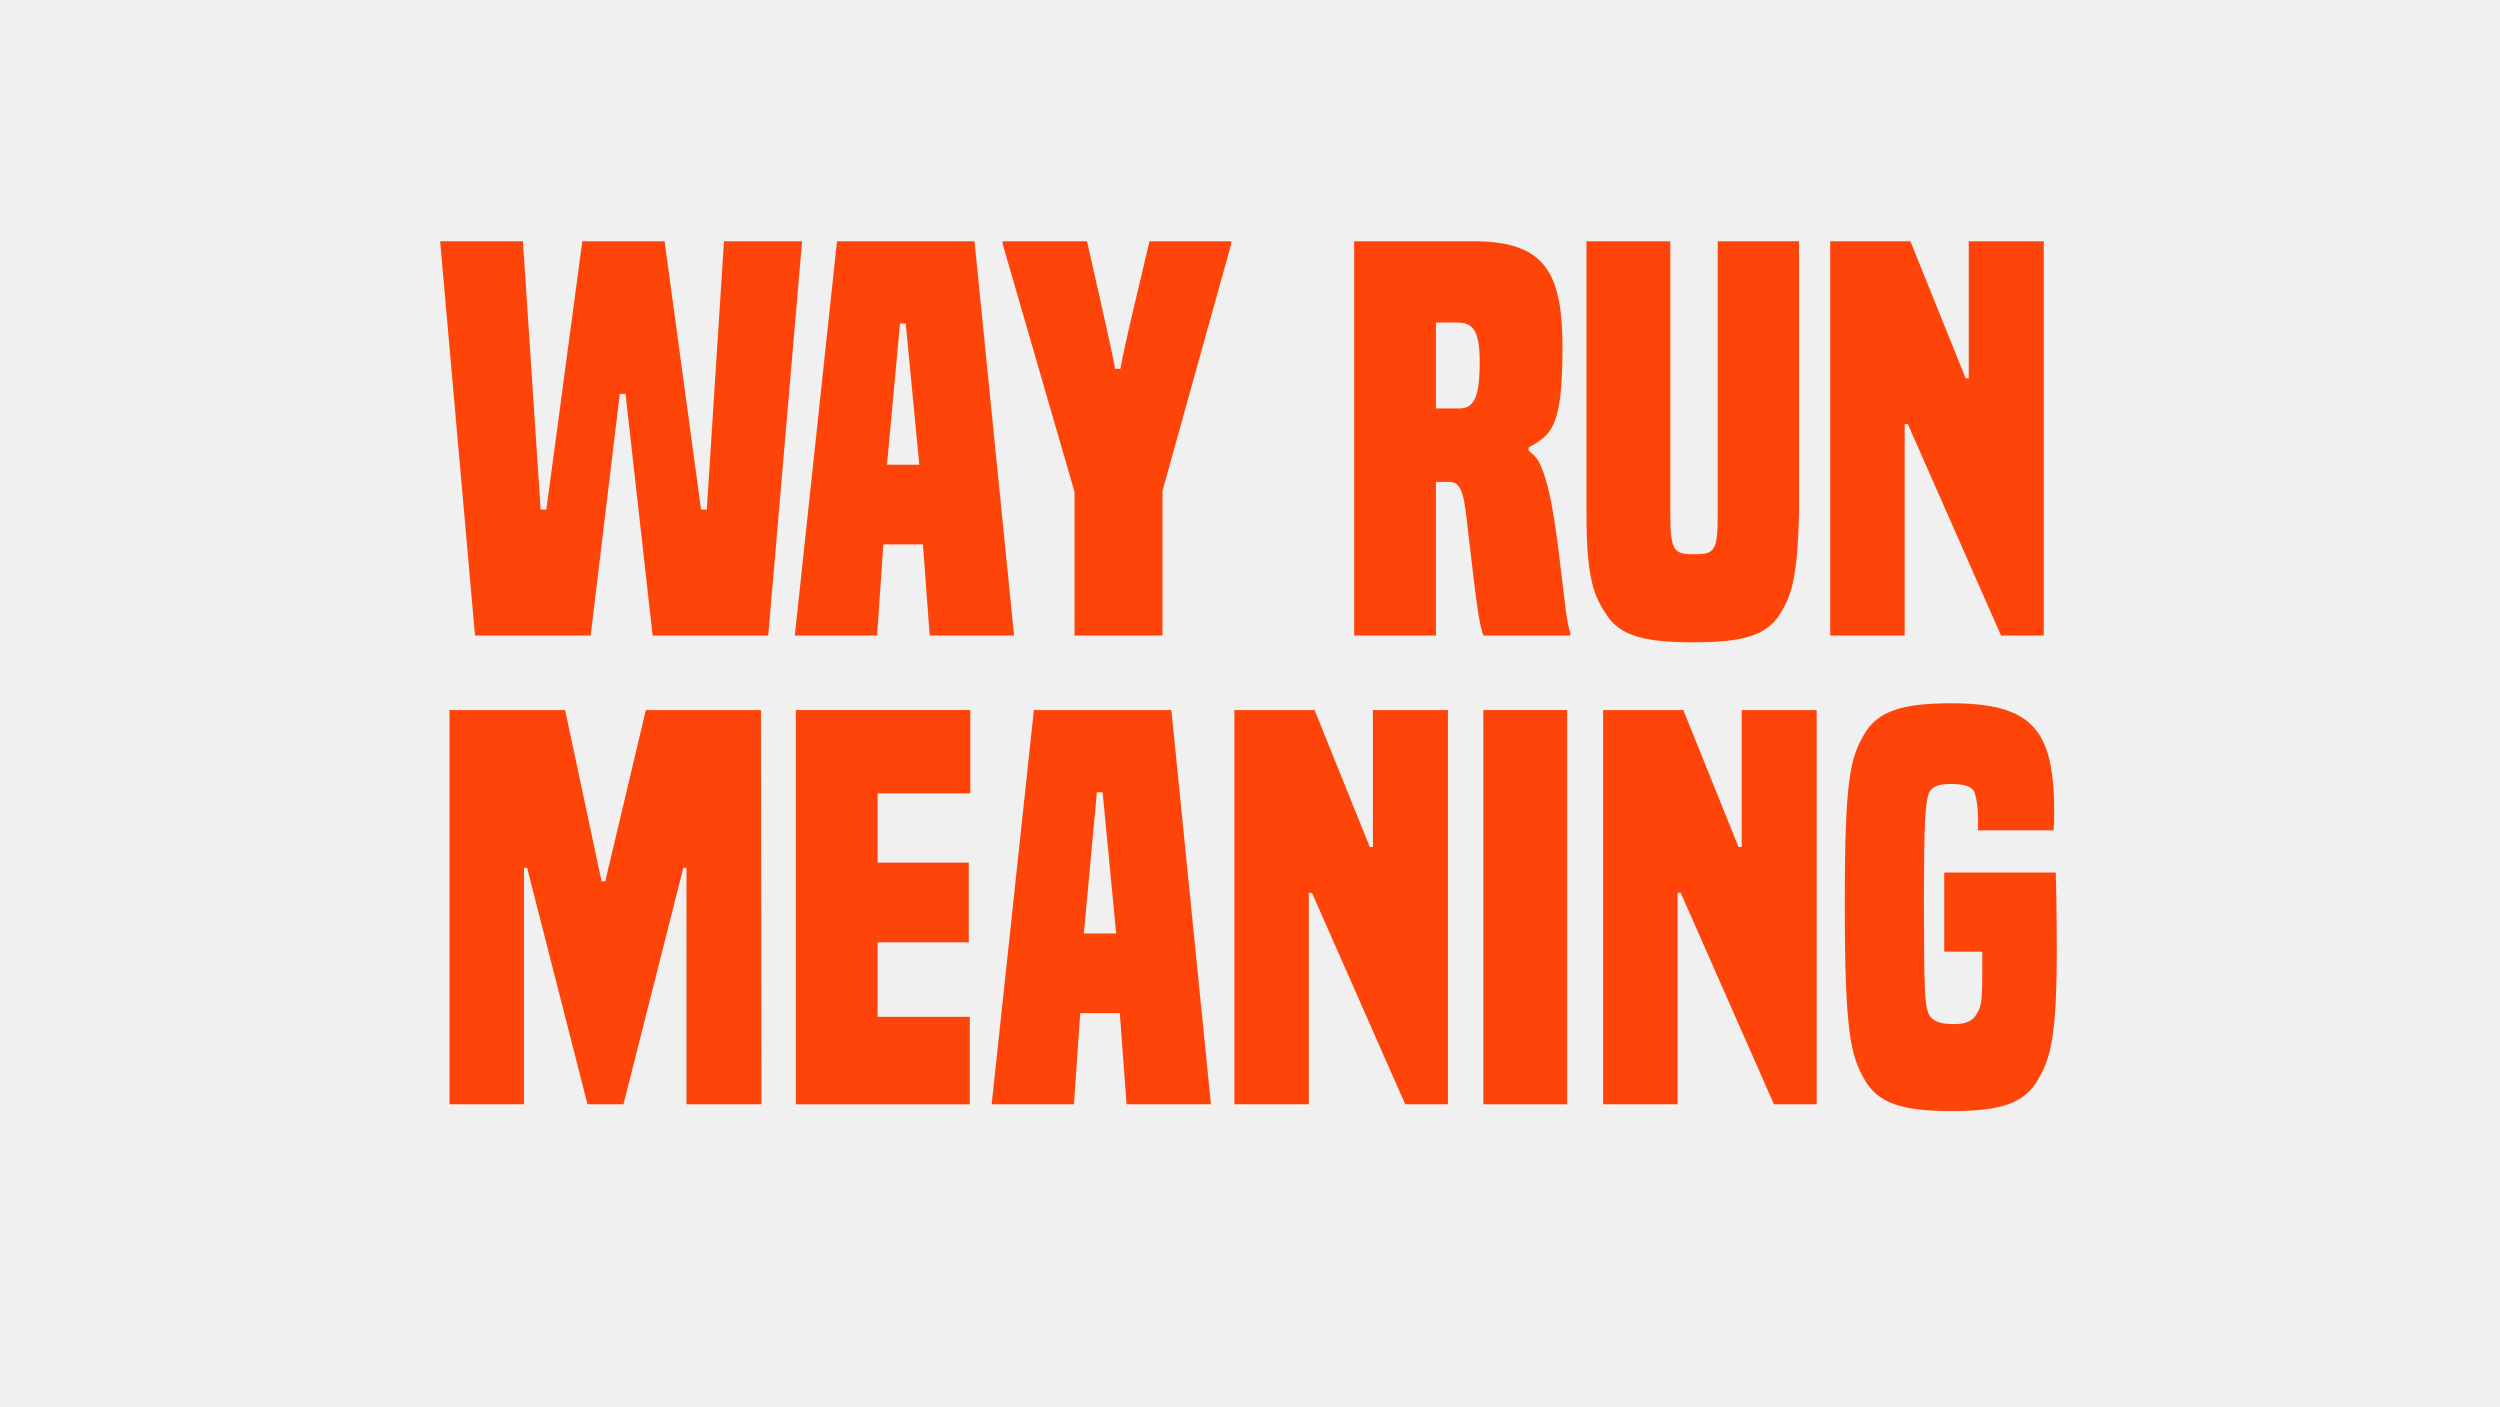
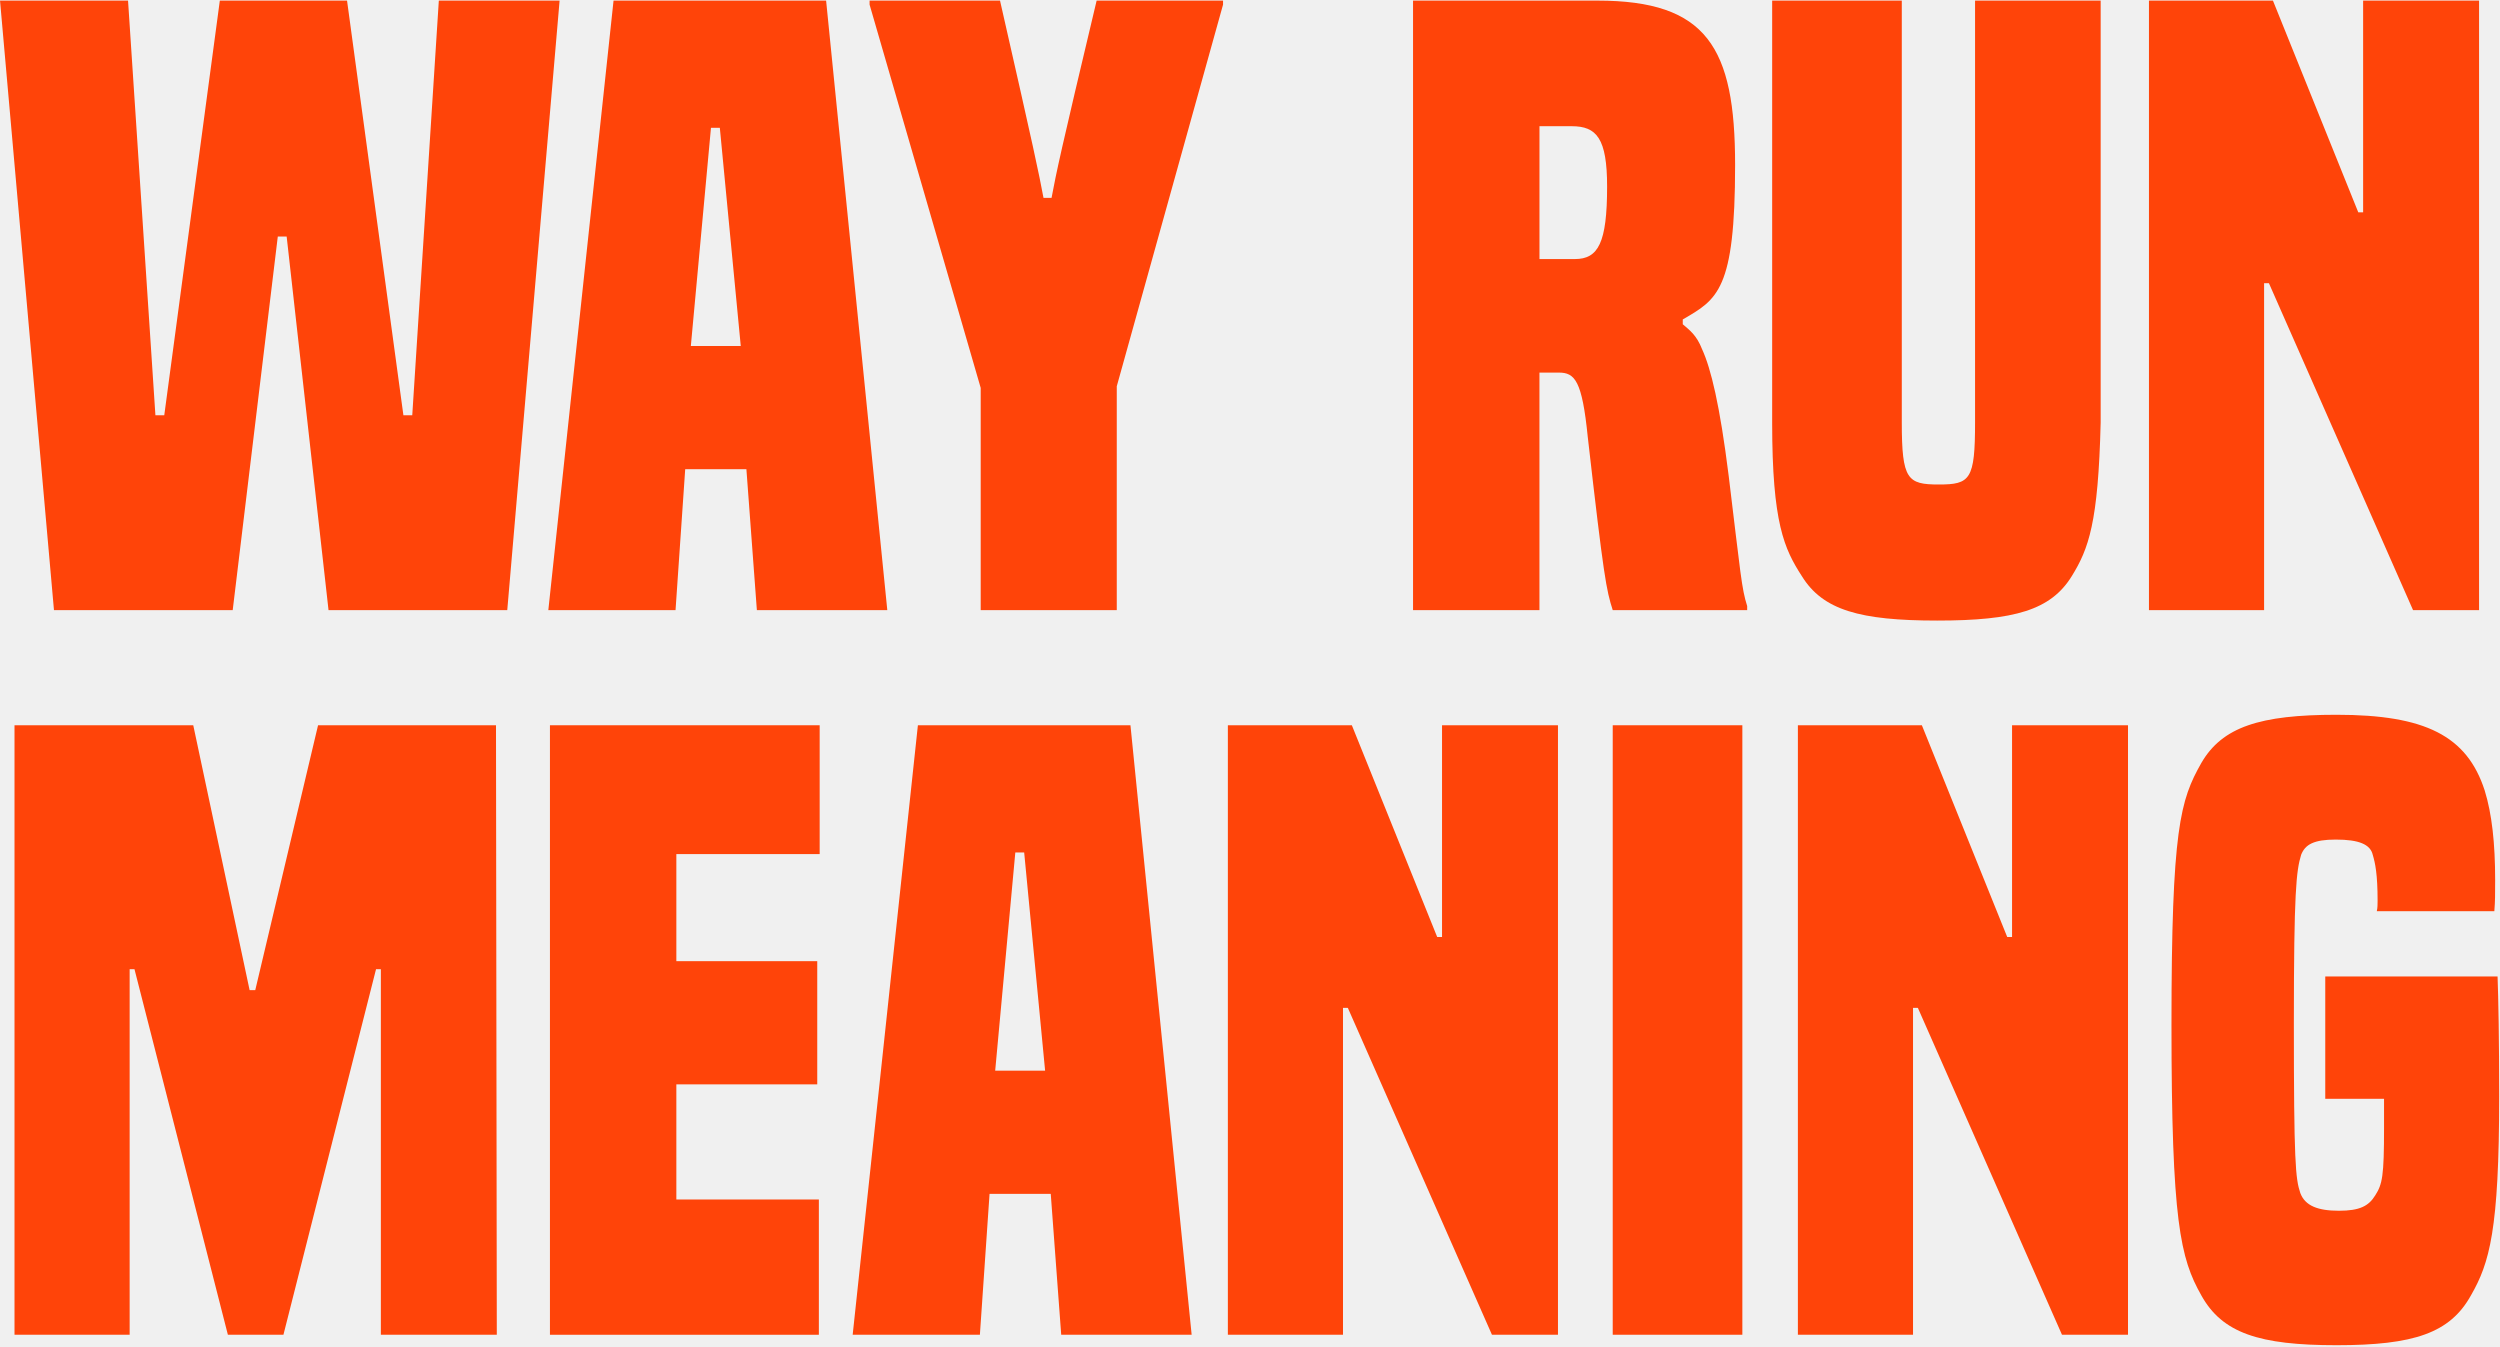
- <svg xmlns="http://www.w3.org/2000/svg" id="_레이어_1" data-name="레이어 1" version="1.1" viewBox="0 0 1920 1080">
+ <svg xmlns="http://www.w3.org/2000/svg" width="1242" height="669" viewBox="0 0 1242 669" fill="none">
+   <g clip-path="url(#clip0_363_368)">
+     <path d="M163.21 303.1L142.41 117.5H138.01L115.61 303.1H26.81L0.01 0.3H63.61L77.21 206.3H81.61L109.21 0.3H172.41L200.41 206.3H204.81L218.01 0.3H278.01L252.01 303.1H163.21Z" fill="#FF4409" />
+     <path d="M376.01 303.1L370.81 233.1H340.41L335.61 303.1H272.41L304.81 0.3H410.41L440.81 303.1H376.01ZM357.61 63.5H353.21L343.21 171.9H368.01L357.61 63.5Z" fill="#FF4409" />
+     <path d="M487.21 303.1V192.7L432.01 2.3V0.3H496.81C514.01 75.9 516.01 85.5 518.41 98.3H522.41C524.81 85.5 526.81 75.9 544.81 0.3H607.61V2.3L554.81 191.9V303.1H487.21Z" fill="#FF4409" />
+     <path d="M801.2 303.1C798 293.1 796.8 287.1 788.8 217.1C786 189.1 782.4 185.1 774.4 185.1H764.8V303.1H702V0.3H793.6C848 0.3 862 23.5 862 81.9C862 144.3 853.2 148.7 836 158.7V161.1C839.2 163.9 842.8 166.3 845.6 173.5C850 183.1 854.4 201.1 858.8 236.3C864.8 285.5 865.2 292.3 868 301.1V303.1H801.2ZM782.41 128.7C794.01 128.7 798.41 120.7 798.41 92.7C798.41 68.7 793.21 62.7 780.81 62.7H764.81V128.7H782.41Z" fill="#FF4409" />
+     <path d="M981.21 0.3H1043.61V209.9C1042.41 259.9 1037.61 272.7 1029.21 286.3C1018.81 303.1 1000.81 308.3 962.41 308.3C924.01 308.3 905.61 303.1 895.21 286.3C886.41 272.7 880.41 259.9 880.41 209.9V0.3H944.81V209.9C944.81 238.3 947.61 240.7 963.21 240.7C978.81 240.7 981.21 238.3 981.21 209.9V0.3Z" fill="#FF4409" />
+     <path d="M1198.8 303.1L1127.2 140.7H1124.8V303.1H1067.6V0.3H1129.2L1171.6 105.5H1174V0.3H1231.6V303.1H1198.8Z" fill="#FF4409" />
+     <path d="M189.21 663.1V481.5H186.81L140.81 663.1H113.21L66.81 481.5H64.41V663.1H7.21V360.31H96.01L124.01 491.91H126.81L158.01 360.31H246.41L246.81 663.1H189.21Z" fill="#FF4409" />
+     <path d="M273.21 663.1V360.31H407.21V424.31H336.01V477.51H406.01V538.71H336.01V595.91H406.81V663.11H273.21V663.1Z" fill="#FF4409" />
+     <path d="M527.21 663.1L522.01 593.1H491.61L486.81 663.1H423.61L456.01 360.31H561.61L592.01 663.1H527.21ZM508.81 423.5H504.41L494.41 531.9H519.21L508.81 423.5Z" fill="#FF4409" />
+     <path d="M741.2 663.1L669.6 500.7H667.2V663.1H610V360.31H671.6L714 465.51H716.4V360.31H774V663.1H741.2Z" fill="#FF4409" />
+     <path d="M801.2 663.1V360.31H865.6V663.1H801.2Z" fill="#FF4409" />
+     <path d="M1024.39 663.1L952.79 500.7H950.39V663.1H893.189V360.31H954.79L997.189 465.51H999.589V360.31H1057.19V663.1H1024.39Z" fill="#FF4409" />
+     <path d="M1184.39 545.9H1155.19V485.1H1240.79C1241.19 495.5 1241.59 516.7 1241.59 544.7C1241.59 611.1 1236.79 627.5 1227.59 643.5C1217.19 662.3 1199.19 668.3 1160.79 668.3C1122.39 668.3 1103.99 662.3 1093.59 643.5C1083.19 625.1 1078.79 606.7 1078.79 509.1C1078.79 411.5 1083.19 397.5 1093.59 379.1C1103.99 361.1 1122.79 355.1 1160.79 355.1C1204.79 355.1 1225.59 365.5 1234.39 392.7C1237.99 404.3 1239.59 419.1 1239.59 437.1C1239.59 444.7 1239.59 447.5 1239.19 452.7H1180.79C1181.19 451.1 1181.19 449.1 1181.19 447.5C1181.19 434.3 1179.99 428.7 1178.79 424.7C1177.59 419.5 1171.99 417.1 1160.39 417.1C1149.59 417.1 1145.19 419.5 1143.19 424.7C1140.79 432.7 1139.59 442.7 1139.59 508.3C1139.59 577.5 1140.39 585.5 1142.79 592.7C1145.19 599.1 1151.59 601.5 1161.99 601.5C1172.39 601.5 1176.79 599.1 1179.99 593.9C1183.59 588.3 1184.39 584.3 1184.39 560.3V545.9Z" fill="#FF4409" />
+   </g>
  <defs>
-     <style>
-       .cls-1 {
-         fill: #ff4409;
-         stroke-width: 0px;
-       }
-     </style>
+     <clipPath id="clip0_363_368">
+       <rect width="1242" height="669" fill="white" />
+     </clipPath>
  </defs>
-   <path class="cls-1" d="M501.21,488.1l-20.8-185.6h-4.4l-22.4,185.6h-88.8l-26.8-302.8h63.6l13.6,206h4.4l27.6-206h63.2l28,206h4.4l13.2-206h60l-26,302.8h-88.8Z" />
-   <path class="cls-1" d="M714.01,488.1l-5.2-70h-30.4l-4.8,70h-63.2l32.4-302.8h105.6l30.4,302.8h-64.8ZM695.61,248.5h-4.4l-10,108.4h24.8l-10.4-108.4Z" />
-   <path class="cls-1" d="M825.21,488.1v-110.4l-55.2-190.4v-2h64.8c17.2,75.6,19.2,85.2,21.6,98h4c2.4-12.8,4.4-22.4,22.4-98h62.8v2l-52.8,189.6v111.2h-67.6Z" />
-   <path class="cls-1" d="M1139.2,488.1c-3.2-10-4.4-16-12.4-86-2.8-28-6.4-32-14.4-32h-9.6v118h-62.8V185.3h91.6c54.4,0,68.4,23.2,68.4,81.6,0,62.4-8.8,66.8-26,76.8v2.4c3.2,2.8,6.8,5.2,9.6,12.4,4.4,9.6,8.8,27.6,13.2,62.8,6,49.2,6.4,56,9.2,64.8v2h-66.8ZM1120.41,313.7c11.6,0,16-8,16-36,0-24-5.2-30-17.6-30h-16v66h17.6Z" />
-   <path class="cls-1" d="M1319.21,185.3h62.4v209.6c-1.2,50-6,62.8-14.4,76.4-10.4,16.8-28.4,22-66.8,22s-56.8-5.2-67.2-22c-8.8-13.6-14.8-26.4-14.8-76.4v-209.6h64.4v209.6c0,28.4,2.8,30.8,18.4,30.8s18-2.4,18-30.8v-209.6Z" />
-   <path class="cls-1" d="M1536.8,488.1l-71.6-162.4h-2.4v162.4h-57.2V185.3h61.6l42.4,105.2h2.4v-105.2h57.6v302.8h-32.8Z" />
-   <path class="cls-1" d="M527.21,848.1v-181.6h-2.4l-46,181.6h-27.6l-46.4-181.6h-2.4v181.6h-57.2v-302.79h88.8l28,131.6h2.8l31.2-131.6h88.4l.4,302.79h-57.6Z" />
-   <path class="cls-1" d="M611.21,848.1v-302.79h134v64h-71.2v53.2h70v61.2h-70v57.2h70.8v67.2h-133.6Z" />
-   <path class="cls-1" d="M865.21,848.1l-5.2-70h-30.4l-4.8,70h-63.2l32.4-302.79h105.6l30.4,302.79h-64.8ZM846.81,608.5h-4.4l-10,108.4h24.8l-10.4-108.4Z" />
-   <path class="cls-1" d="M1079.2,848.1l-71.6-162.4h-2.4v162.4h-57.2v-302.79h61.6l42.4,105.2h2.4v-105.2h57.6v302.79h-32.8Z" />
-   <path class="cls-1" d="M1139.2,848.1v-302.79h64.4v302.79h-64.4Z" />
-   <path class="cls-1" d="M1362.39,848.1l-71.6-162.4h-2.4v162.4h-57.2v-302.79h61.6l42.4,105.2h2.4v-105.2h57.6v302.79h-32.8Z" />
-   <path class="cls-1" d="M1522.39,730.9h-29.2v-60.8h85.6c.4,10.4.8,31.6.8,59.6,0,66.4-4.8,82.8-14,98.8-10.4,18.8-28.4,24.8-66.8,24.8s-56.8-6-67.2-24.8c-10.4-18.4-14.8-36.8-14.8-134.4s4.4-111.6,14.8-130c10.4-18,29.2-24,67.2-24,44,0,64.8,10.4,73.6,37.6,3.6,11.6,5.2,26.4,5.2,44.4,0,7.6,0,10.4-.4,15.6h-58.4c.4-1.6.4-3.6.4-5.2,0-13.2-1.2-18.8-2.4-22.8-1.2-5.2-6.8-7.6-18.4-7.6-10.8,0-15.2,2.4-17.2,7.6-2.4,8-3.6,18-3.6,83.6,0,69.2.8,77.2,3.2,84.4,2.4,6.4,8.8,8.8,19.2,8.8s14.8-2.4,18-7.6c3.6-5.6,4.4-9.6,4.4-33.6v-14.4Z" />
</svg>
